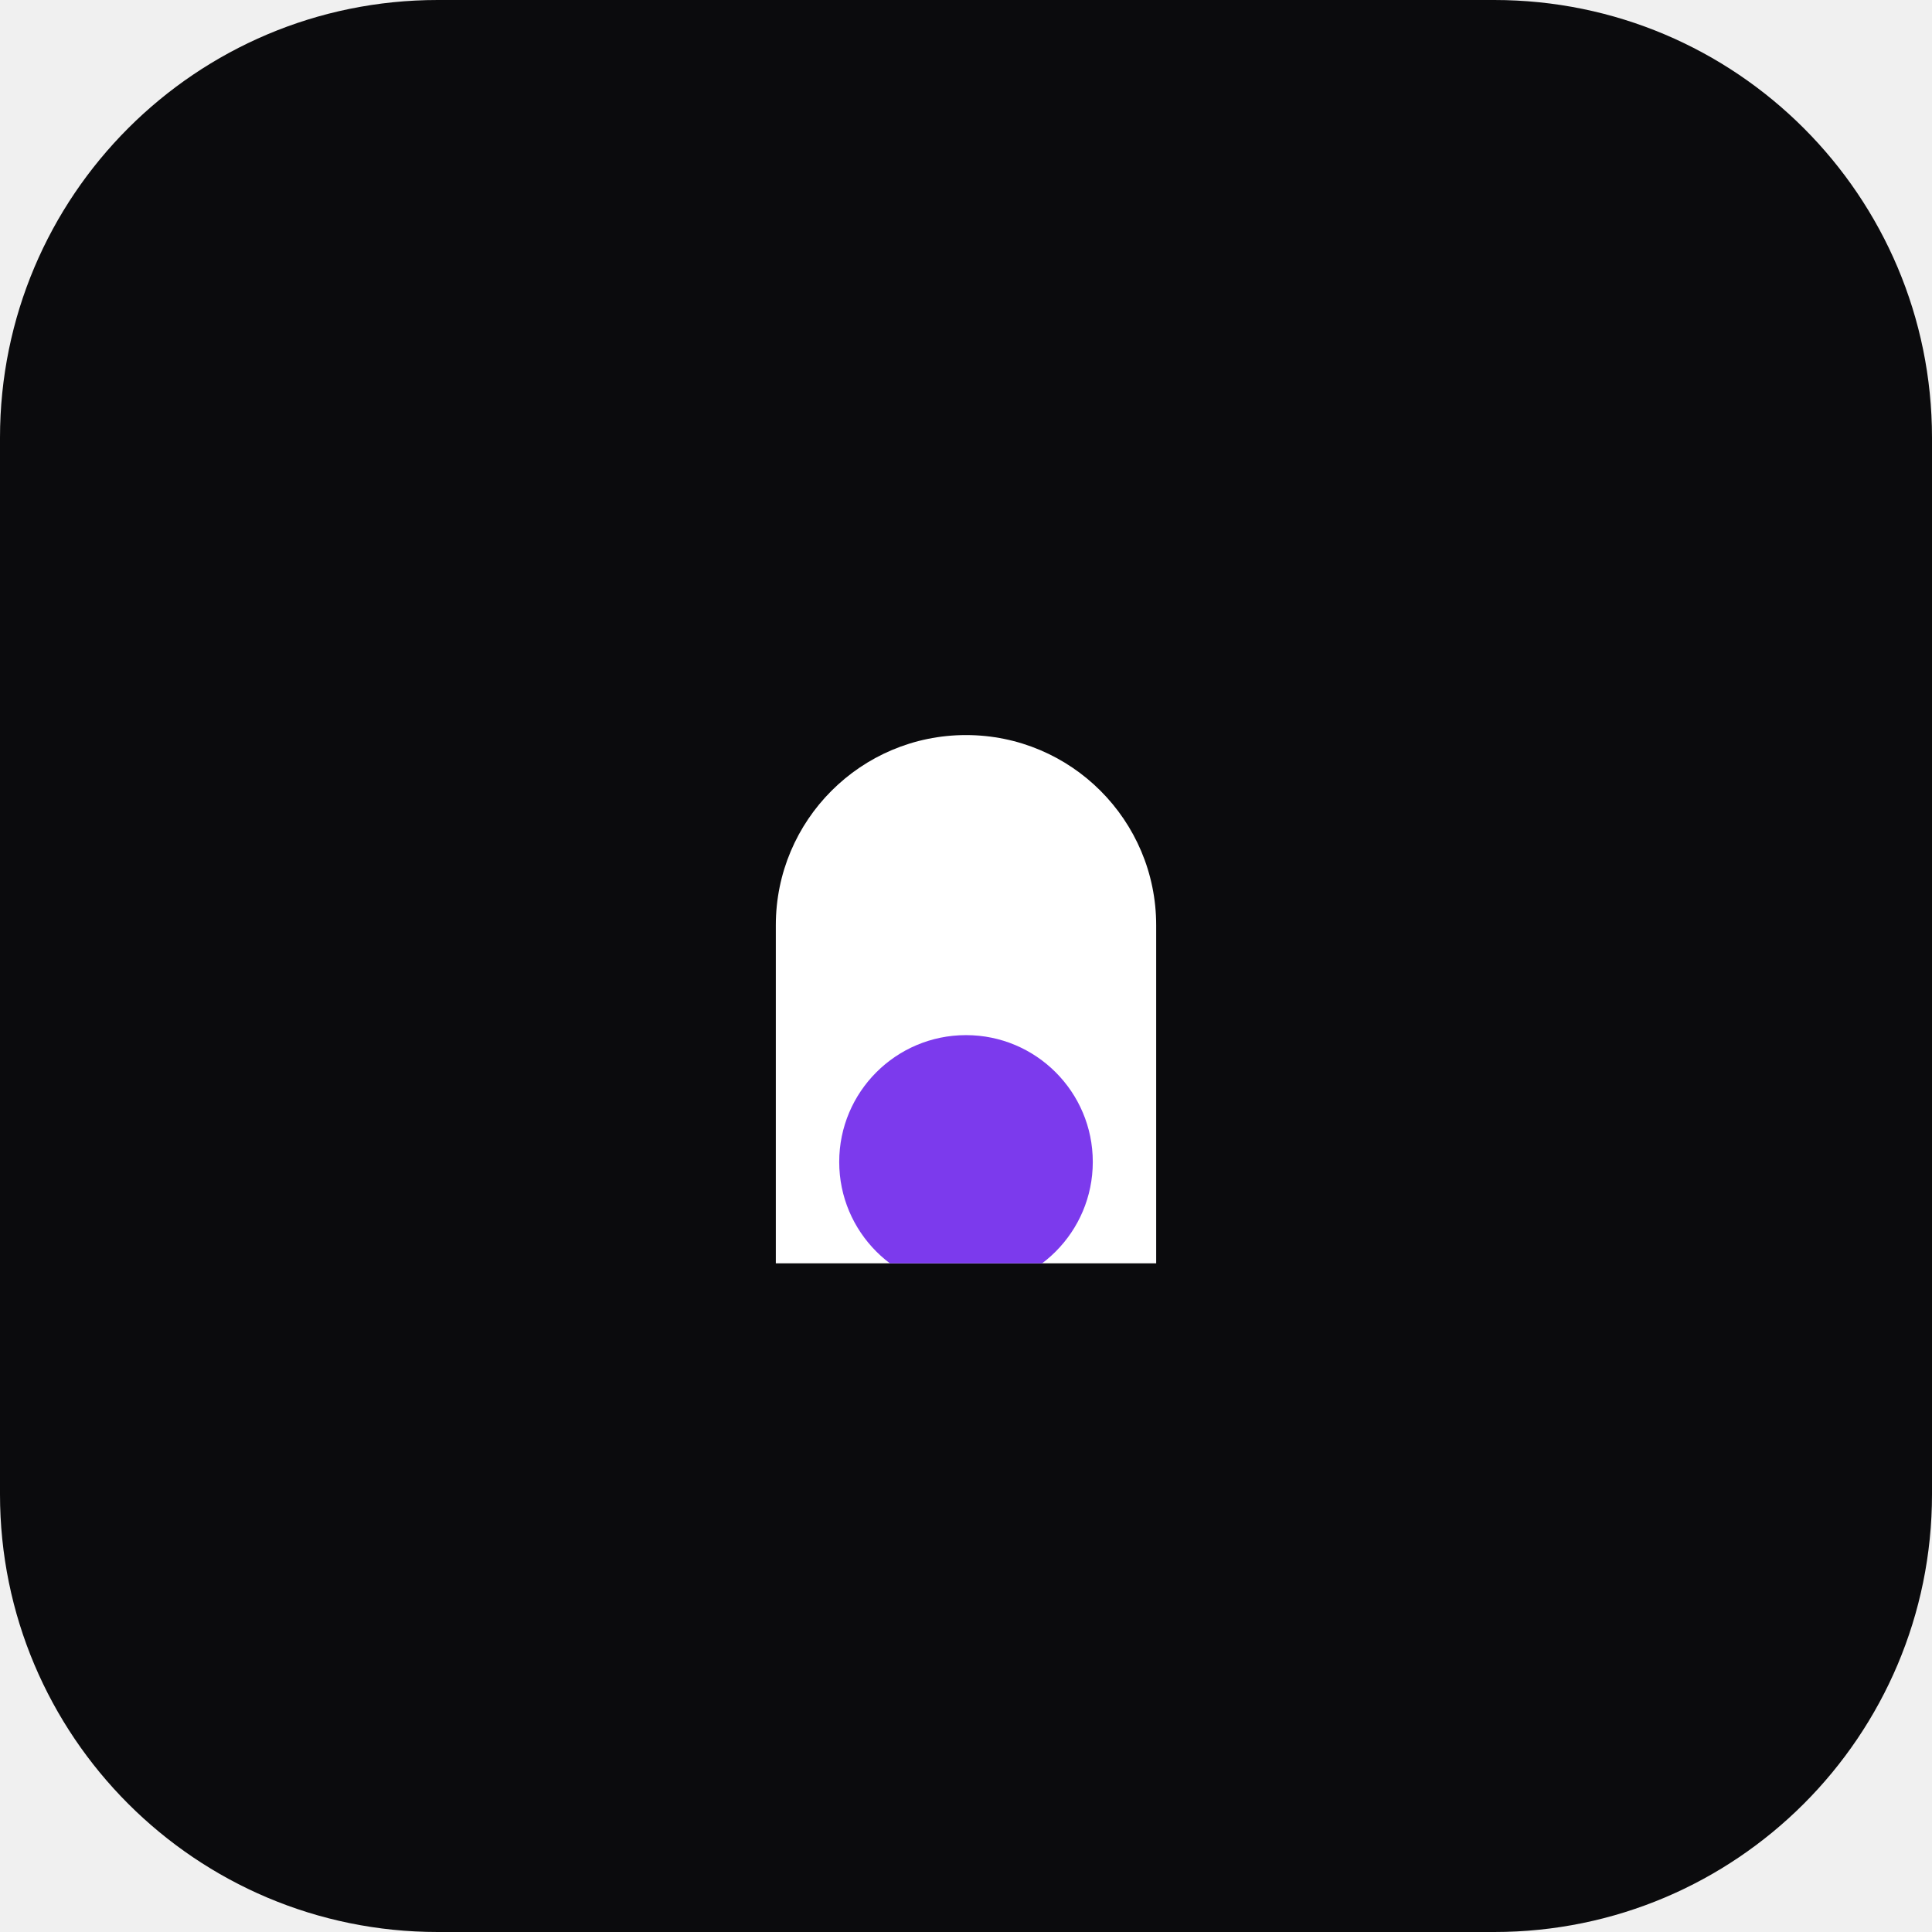
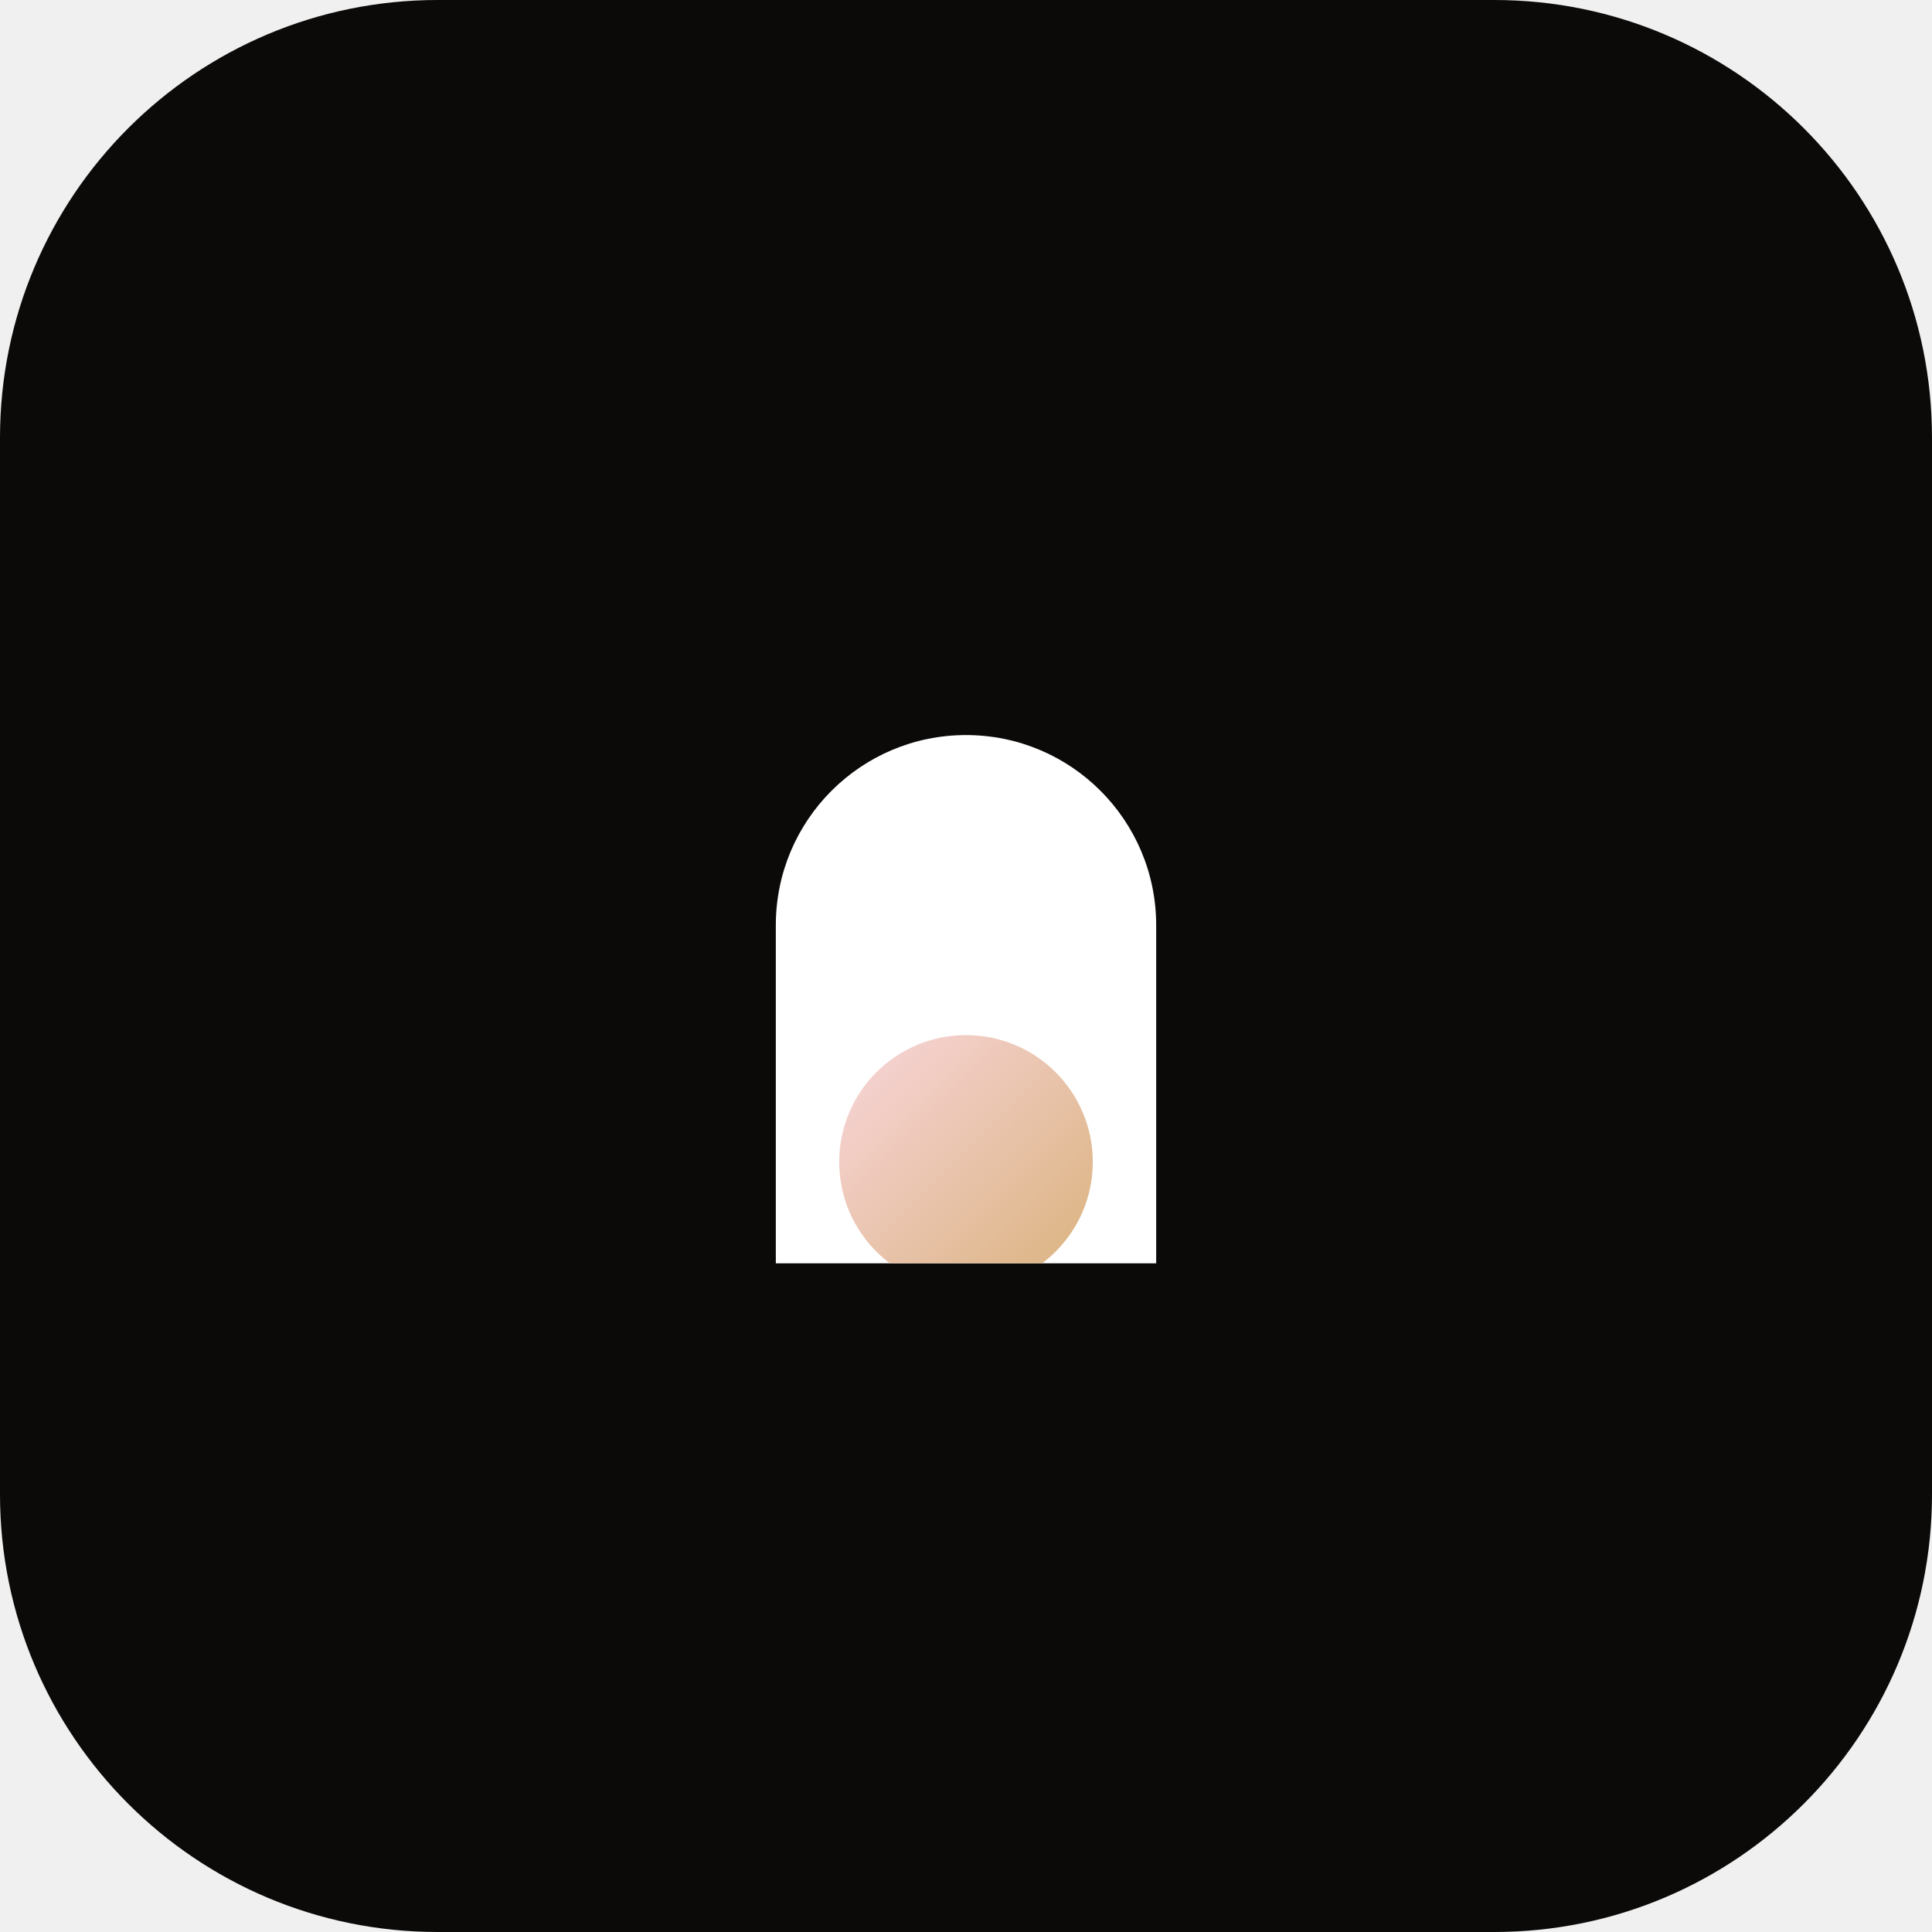
- <svg xmlns="http://www.w3.org/2000/svg" viewBox="0 0 512.00 512.00" width="512" height="512" role="img" aria-label="Leah Roling icon">
+ <svg xmlns="http://www.w3.org/2000/svg" viewBox="0 0 512 512" width="512" height="512" role="img" aria-label="Leah Roling icon">
  <defs>
-     <clipPath id="door18">
+     <clipPath id="door">
      <path d="M10 260V100a90 90 0 0 1 180 0v160z" />
    </clipPath>
+     <linearGradient id="sun" x1="0" y1="0" x2="1" y2="1">
+       <stop offset="0" stop-color="#F9D6DC" />
+       <stop offset="1" stop-color="#D9B17B" />
+     </linearGradient>
  </defs>
-   <rect width="512" height="512" rx="116" fill="#0B0B0D" />
-   <g transform="translate(200.00 189.20) scale(0.56)">
+   <rect width="512" height="512" rx="116" fill="#0B0A09" />
+   <g transform="translate(200 189.2) scale(0.56)">
    <path d="M10 260V100a90 90 0 0 1 180 0v160z" fill="#FFFFFF" />
-     <g clip-path="url(#door18)">
-       <circle cx="100" cy="212" r="60" fill="#7C3AED" />
+     <g clip-path="url(#door)">
+       <circle cx="100" cy="212" r="60" fill="url(#sun)" />
    </g>
  </g>
</svg>
